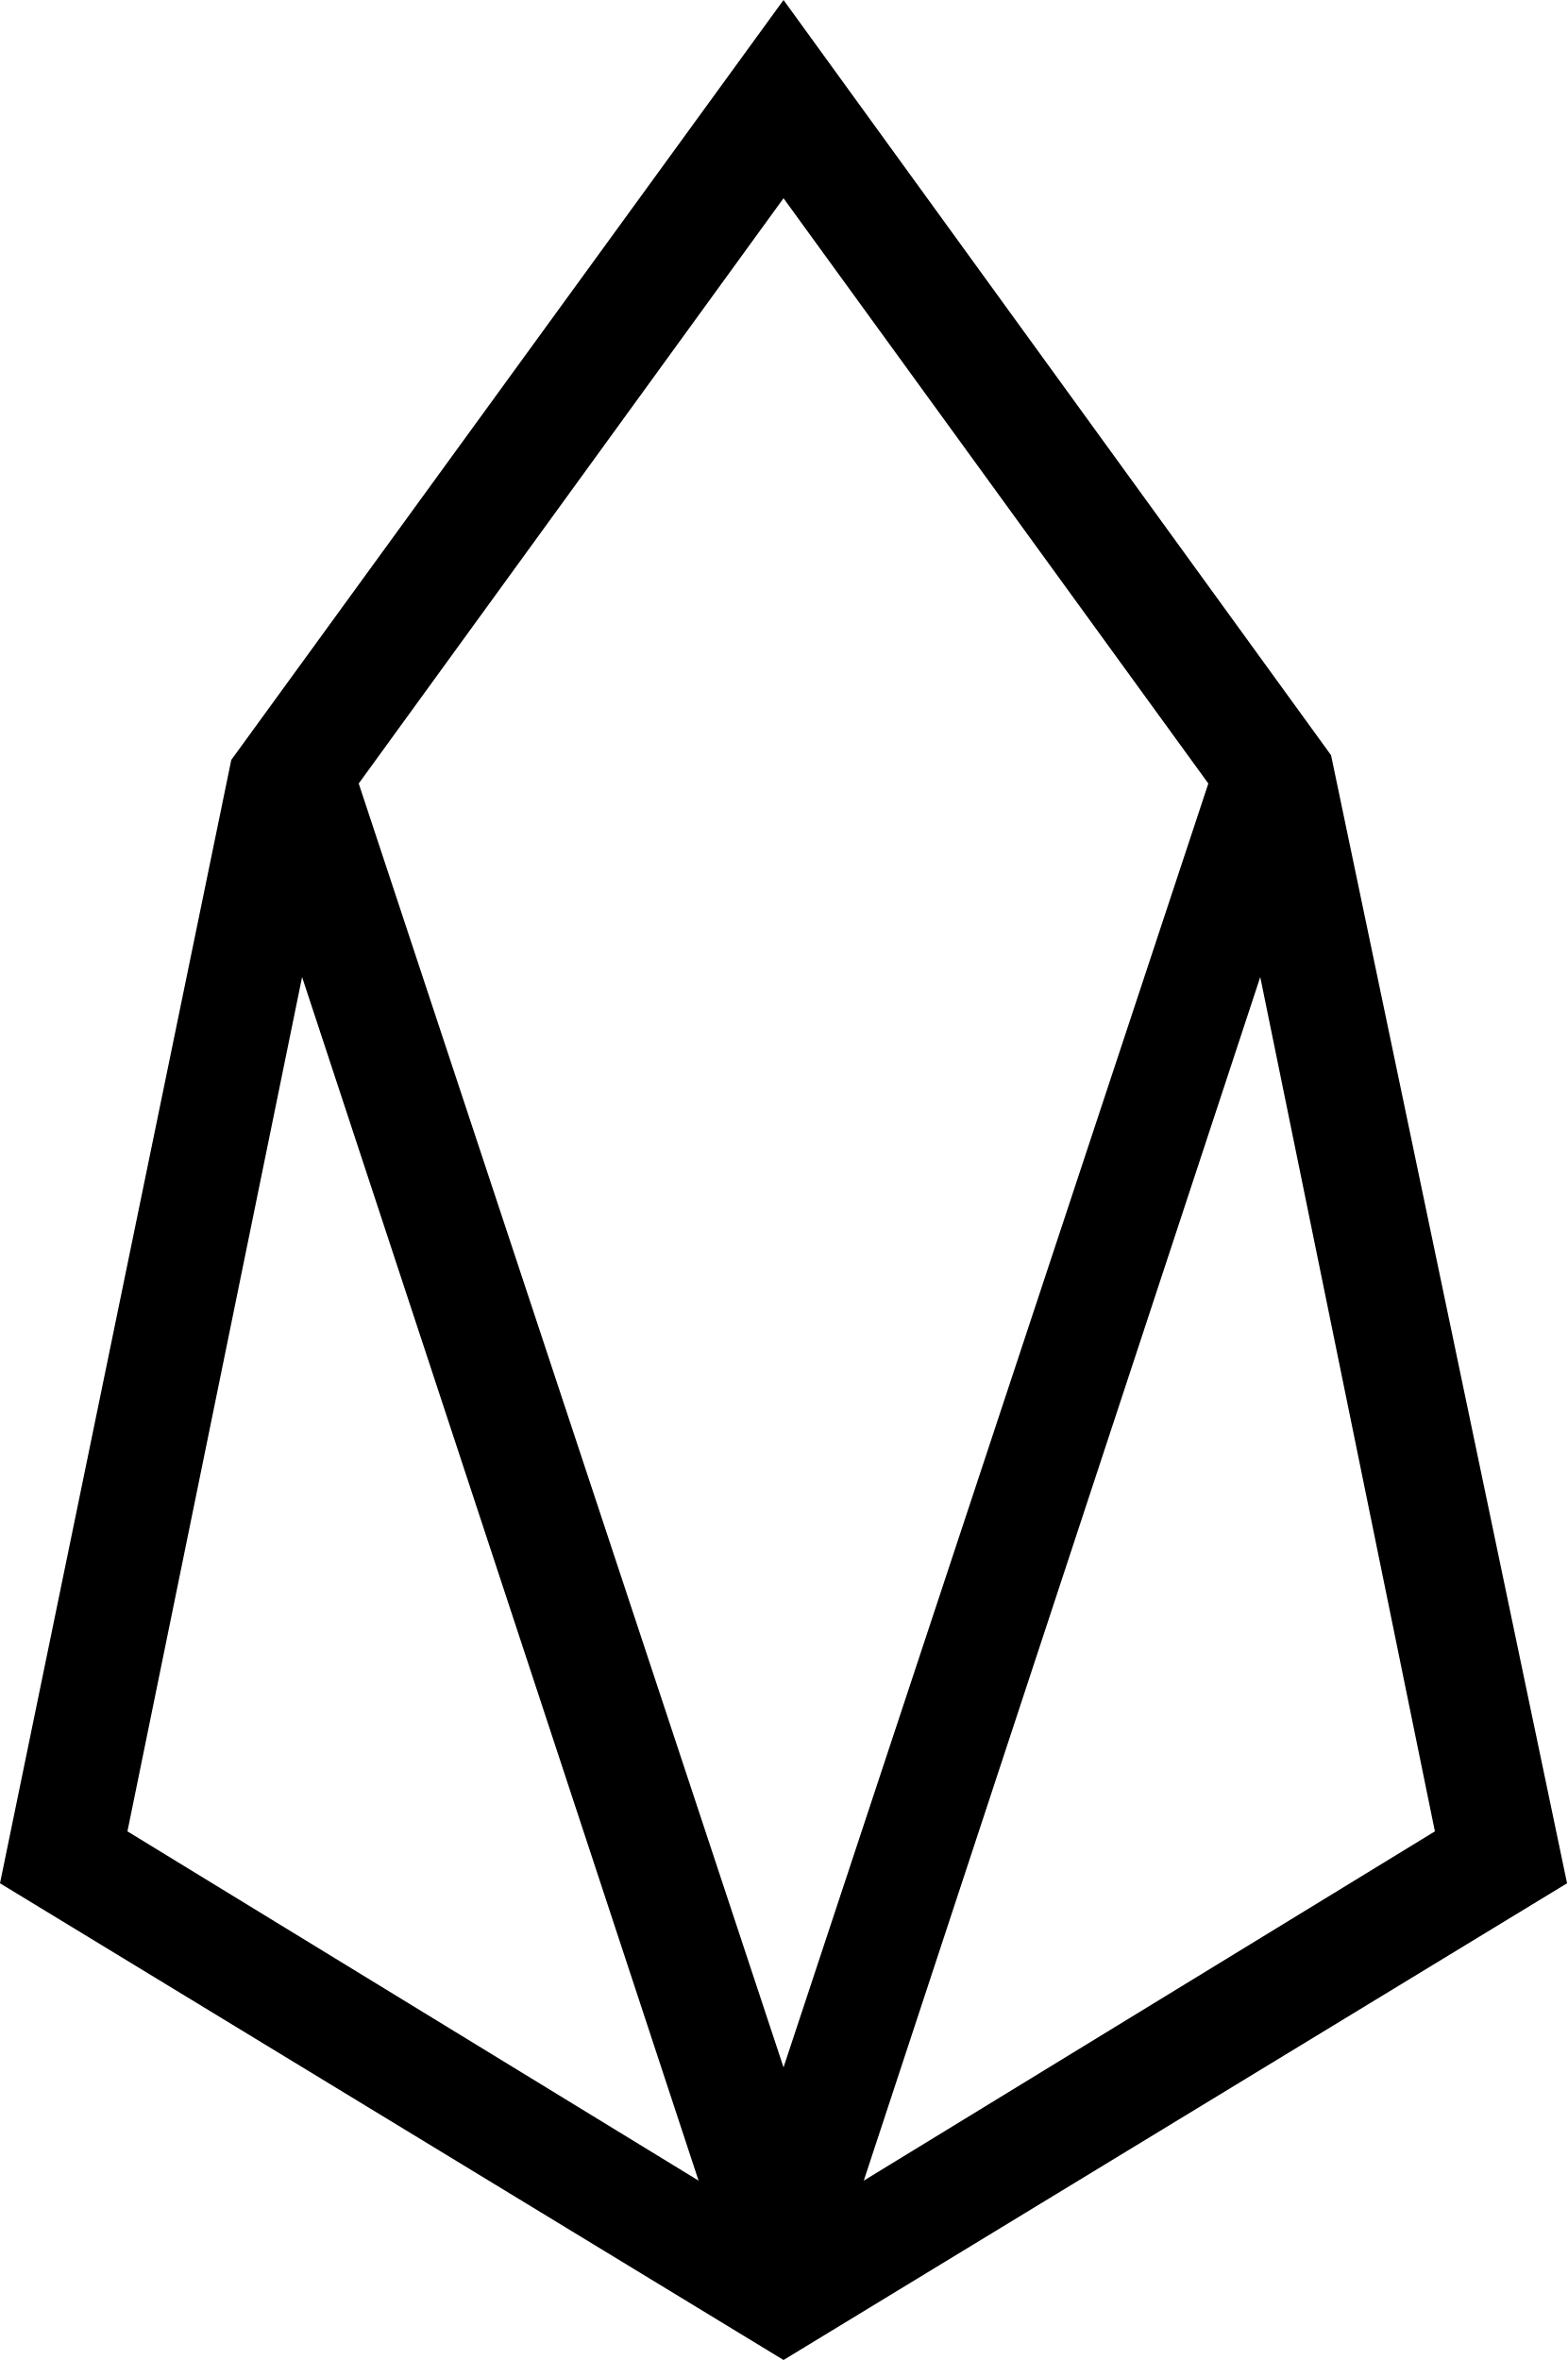
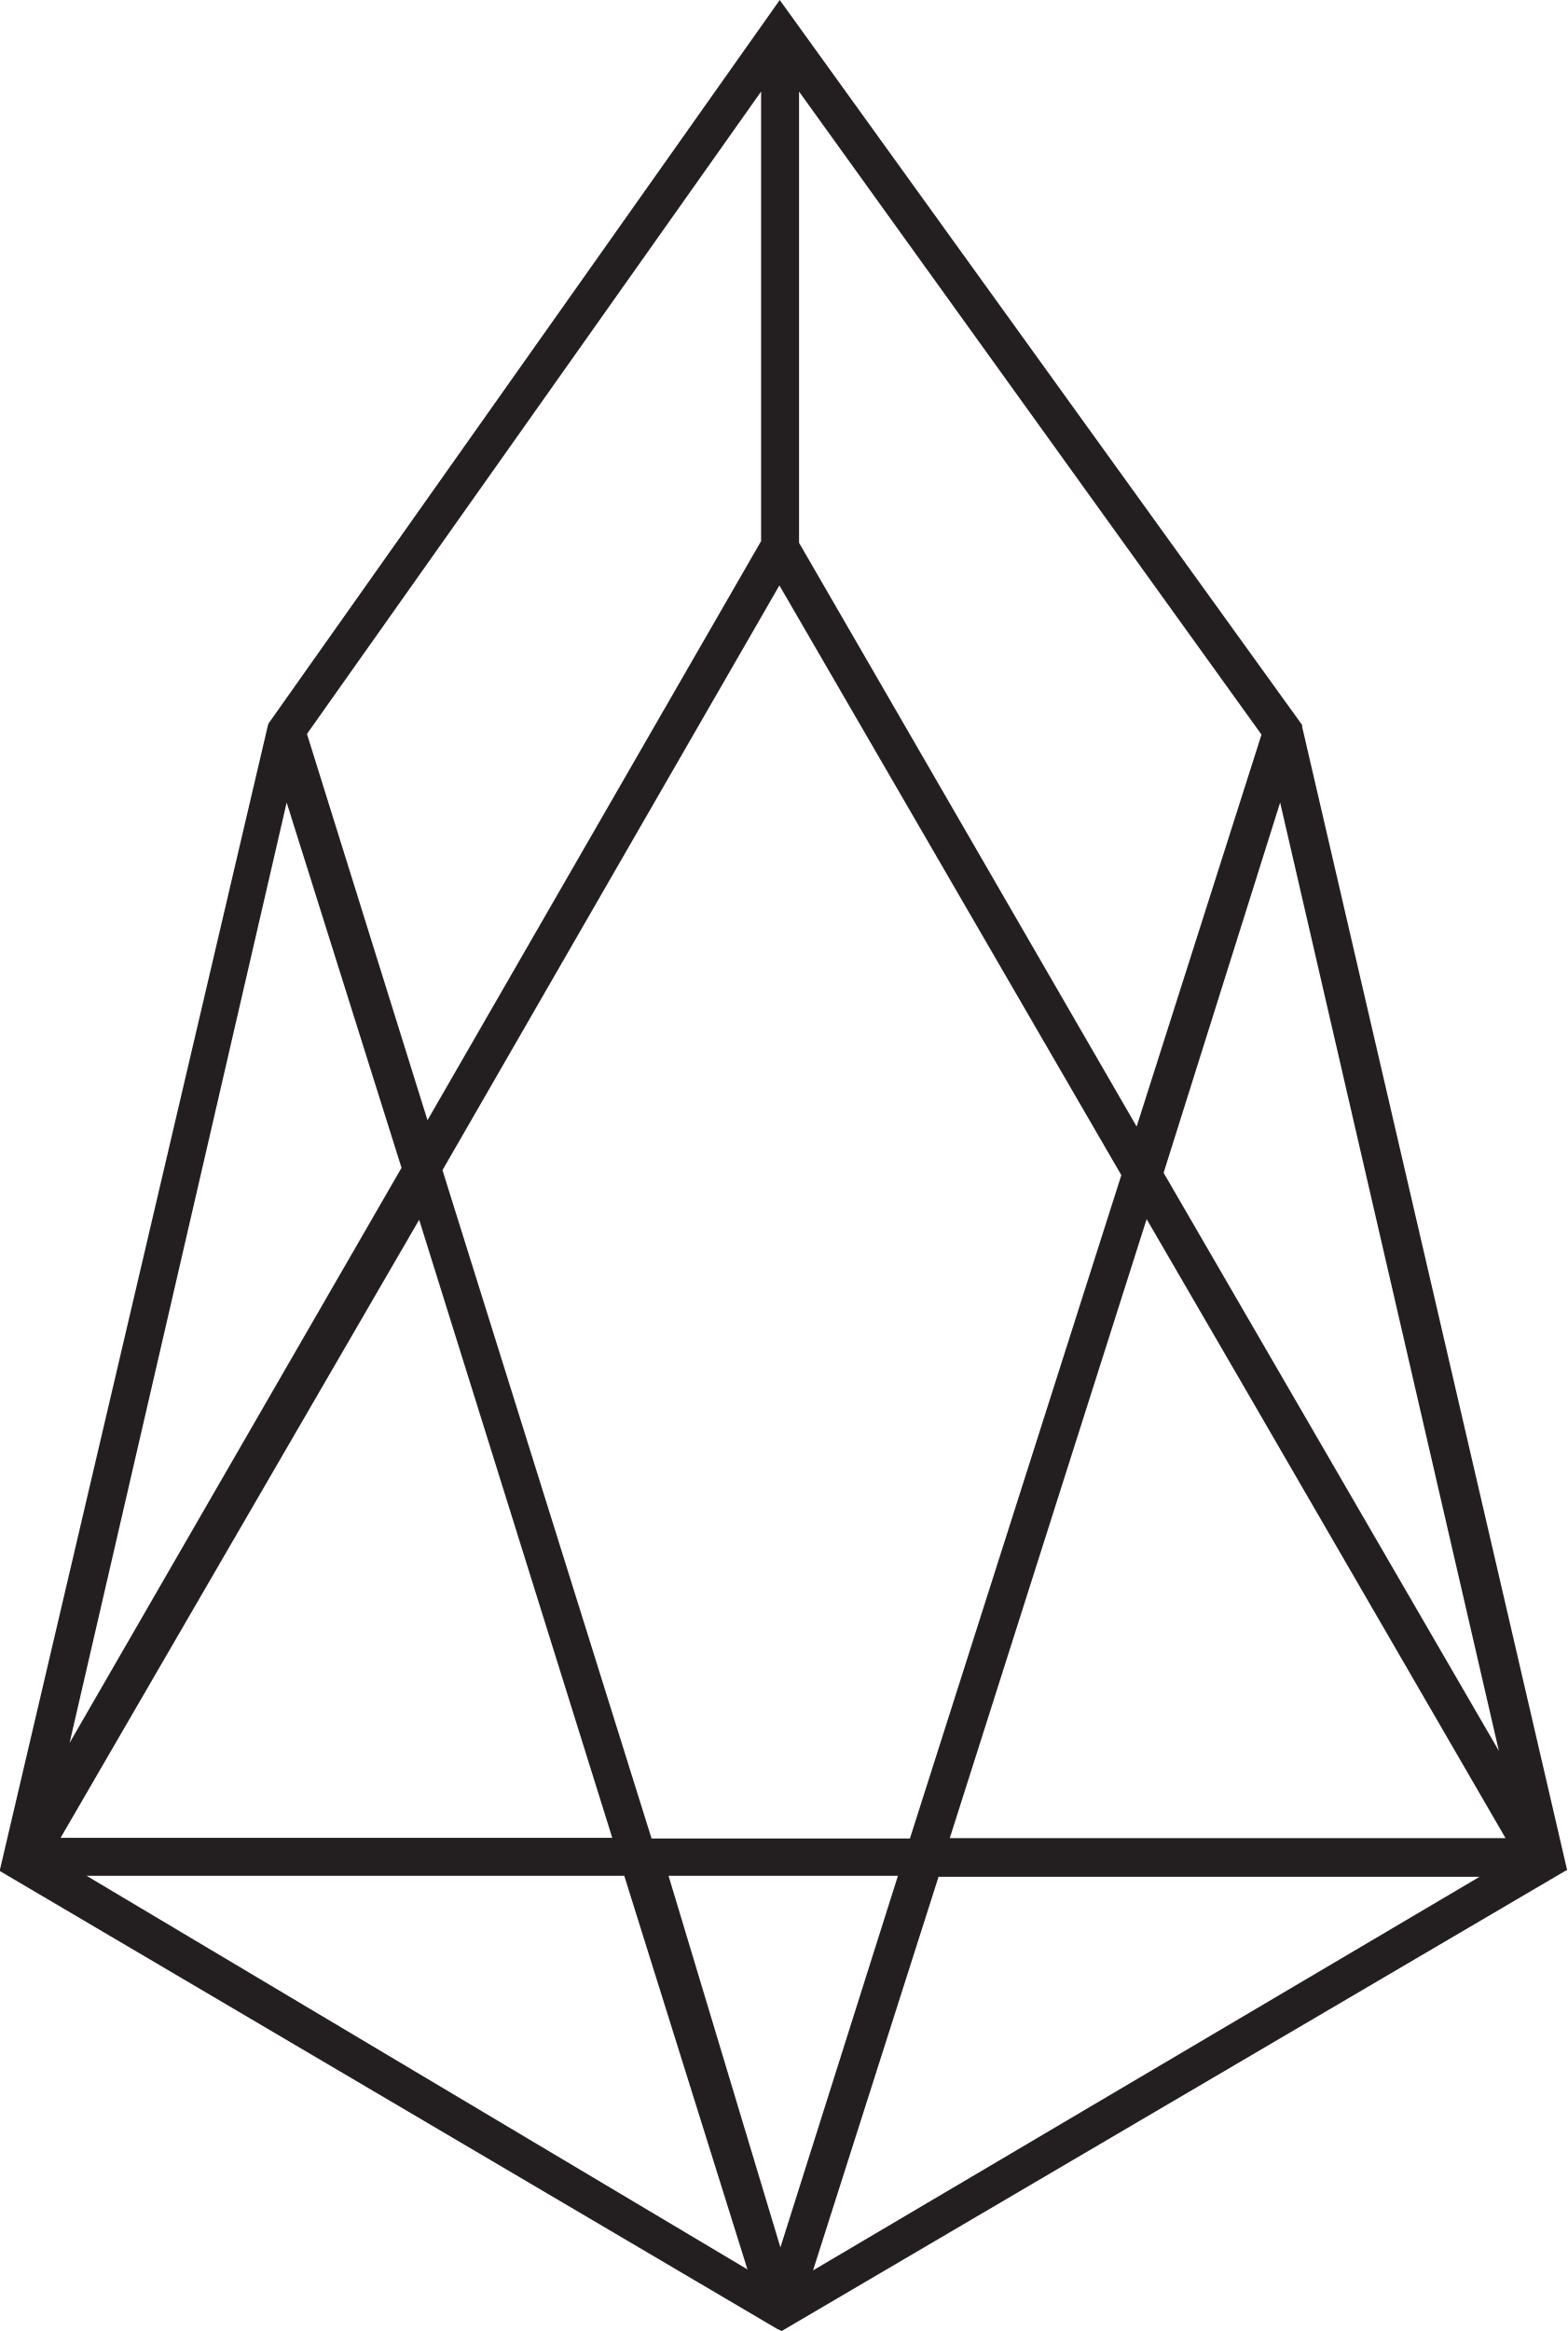
- <svg xmlns="http://www.w3.org/2000/svg" viewBox="0 0 33.2 50">
-   <g id="Layer_2" data-name="Layer 2">
-     <g id="Layer_1-2" data-name="Layer 1">
-       <path d="M16.6,0,4.9,16.1,0,39.9,16.6,50,33.2,39.9,28.2,16ZM2.7,38.8,6.4,20.7l8.4,25.5ZM7.6,16.6l9-12.4,9,12.4-9,27.2ZM18.3,46.2l8.4-25.5,3.7,18.1Z" />
-     </g>
-   </g>
+ <svg xmlns="http://www.w3.org/2000/svg" id="Layer_1" viewBox="0 0 470.7 700">
+   <defs>
+     <style>
+             .cls-1 {
+                 fill: #231f20;
+             }
+         </style>
+   </defs>
+   <path class="cls-1" d="m391.1,218.2v-.5L234.2,0,80.7,217.2l-.2.5L0,561.4v.5l233.3,137.4,1.5.7,235.4-138.2.5-.2-79.6-343.4h0Zm-121.4,345.1l-35.3,111.6-33.6-111.6h68.9Zm-82.2,0l37,118.2-198.5-118.2h161.5Zm194.6-154.9l-32.6-56.2,35-111.2,65.7,284.8-68.1-117.4Zm-142.1-245.4V27.5l138.9,193.1-37.5,117.7-101.4-175.3h0Zm45.3,388.9l59.1-185.8,28,48.2,79.8,137.7h-166.9v-.1Zm159.1,11.7l-200.2,118.2,37.7-118.2h162.5Zm-107.6-210.7l-63.5,199.2h-77.6l-62.8-200.7,101.2-175.6,102.7,177.1h0Zm-152.9,199H18.2l107.7-185.6,58,185.6h0Zm44.7-389.4l-100.2,173.9-36.2-116L228.6,27.5v135h0ZM20.9,523.4L86.1,241l34.5,109.7-99.7,172.7h0Z" />
</svg>
